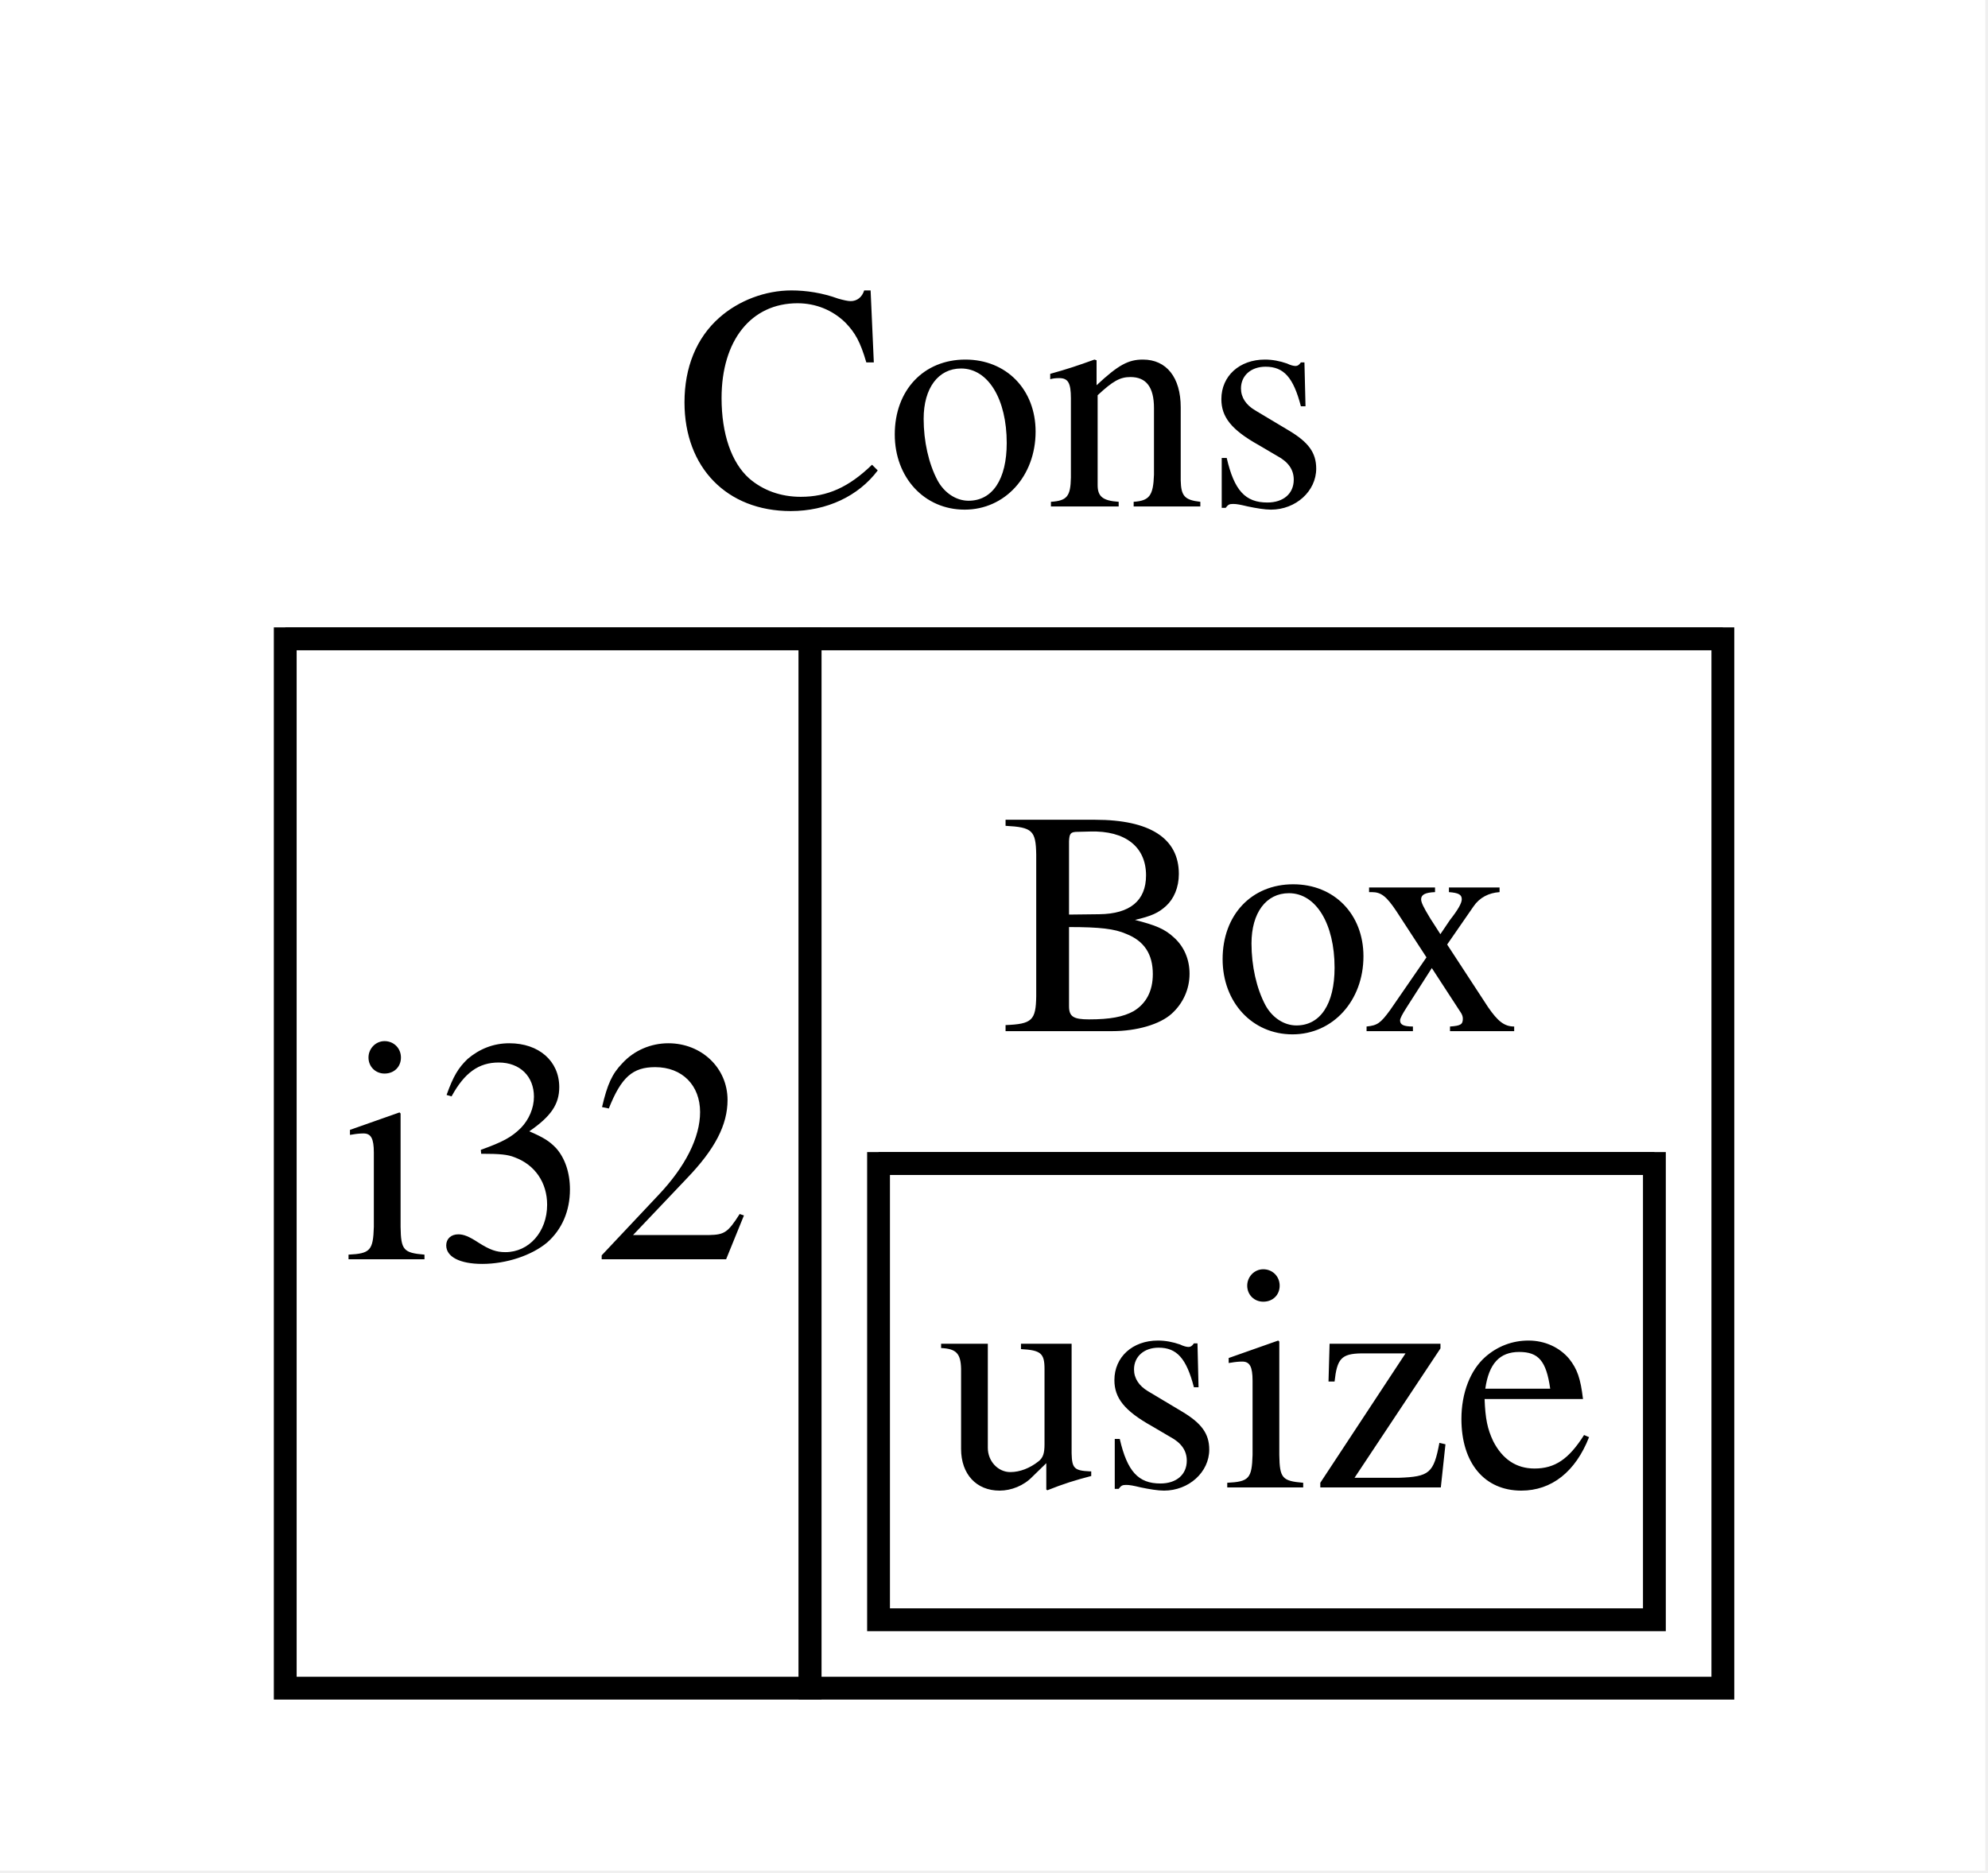
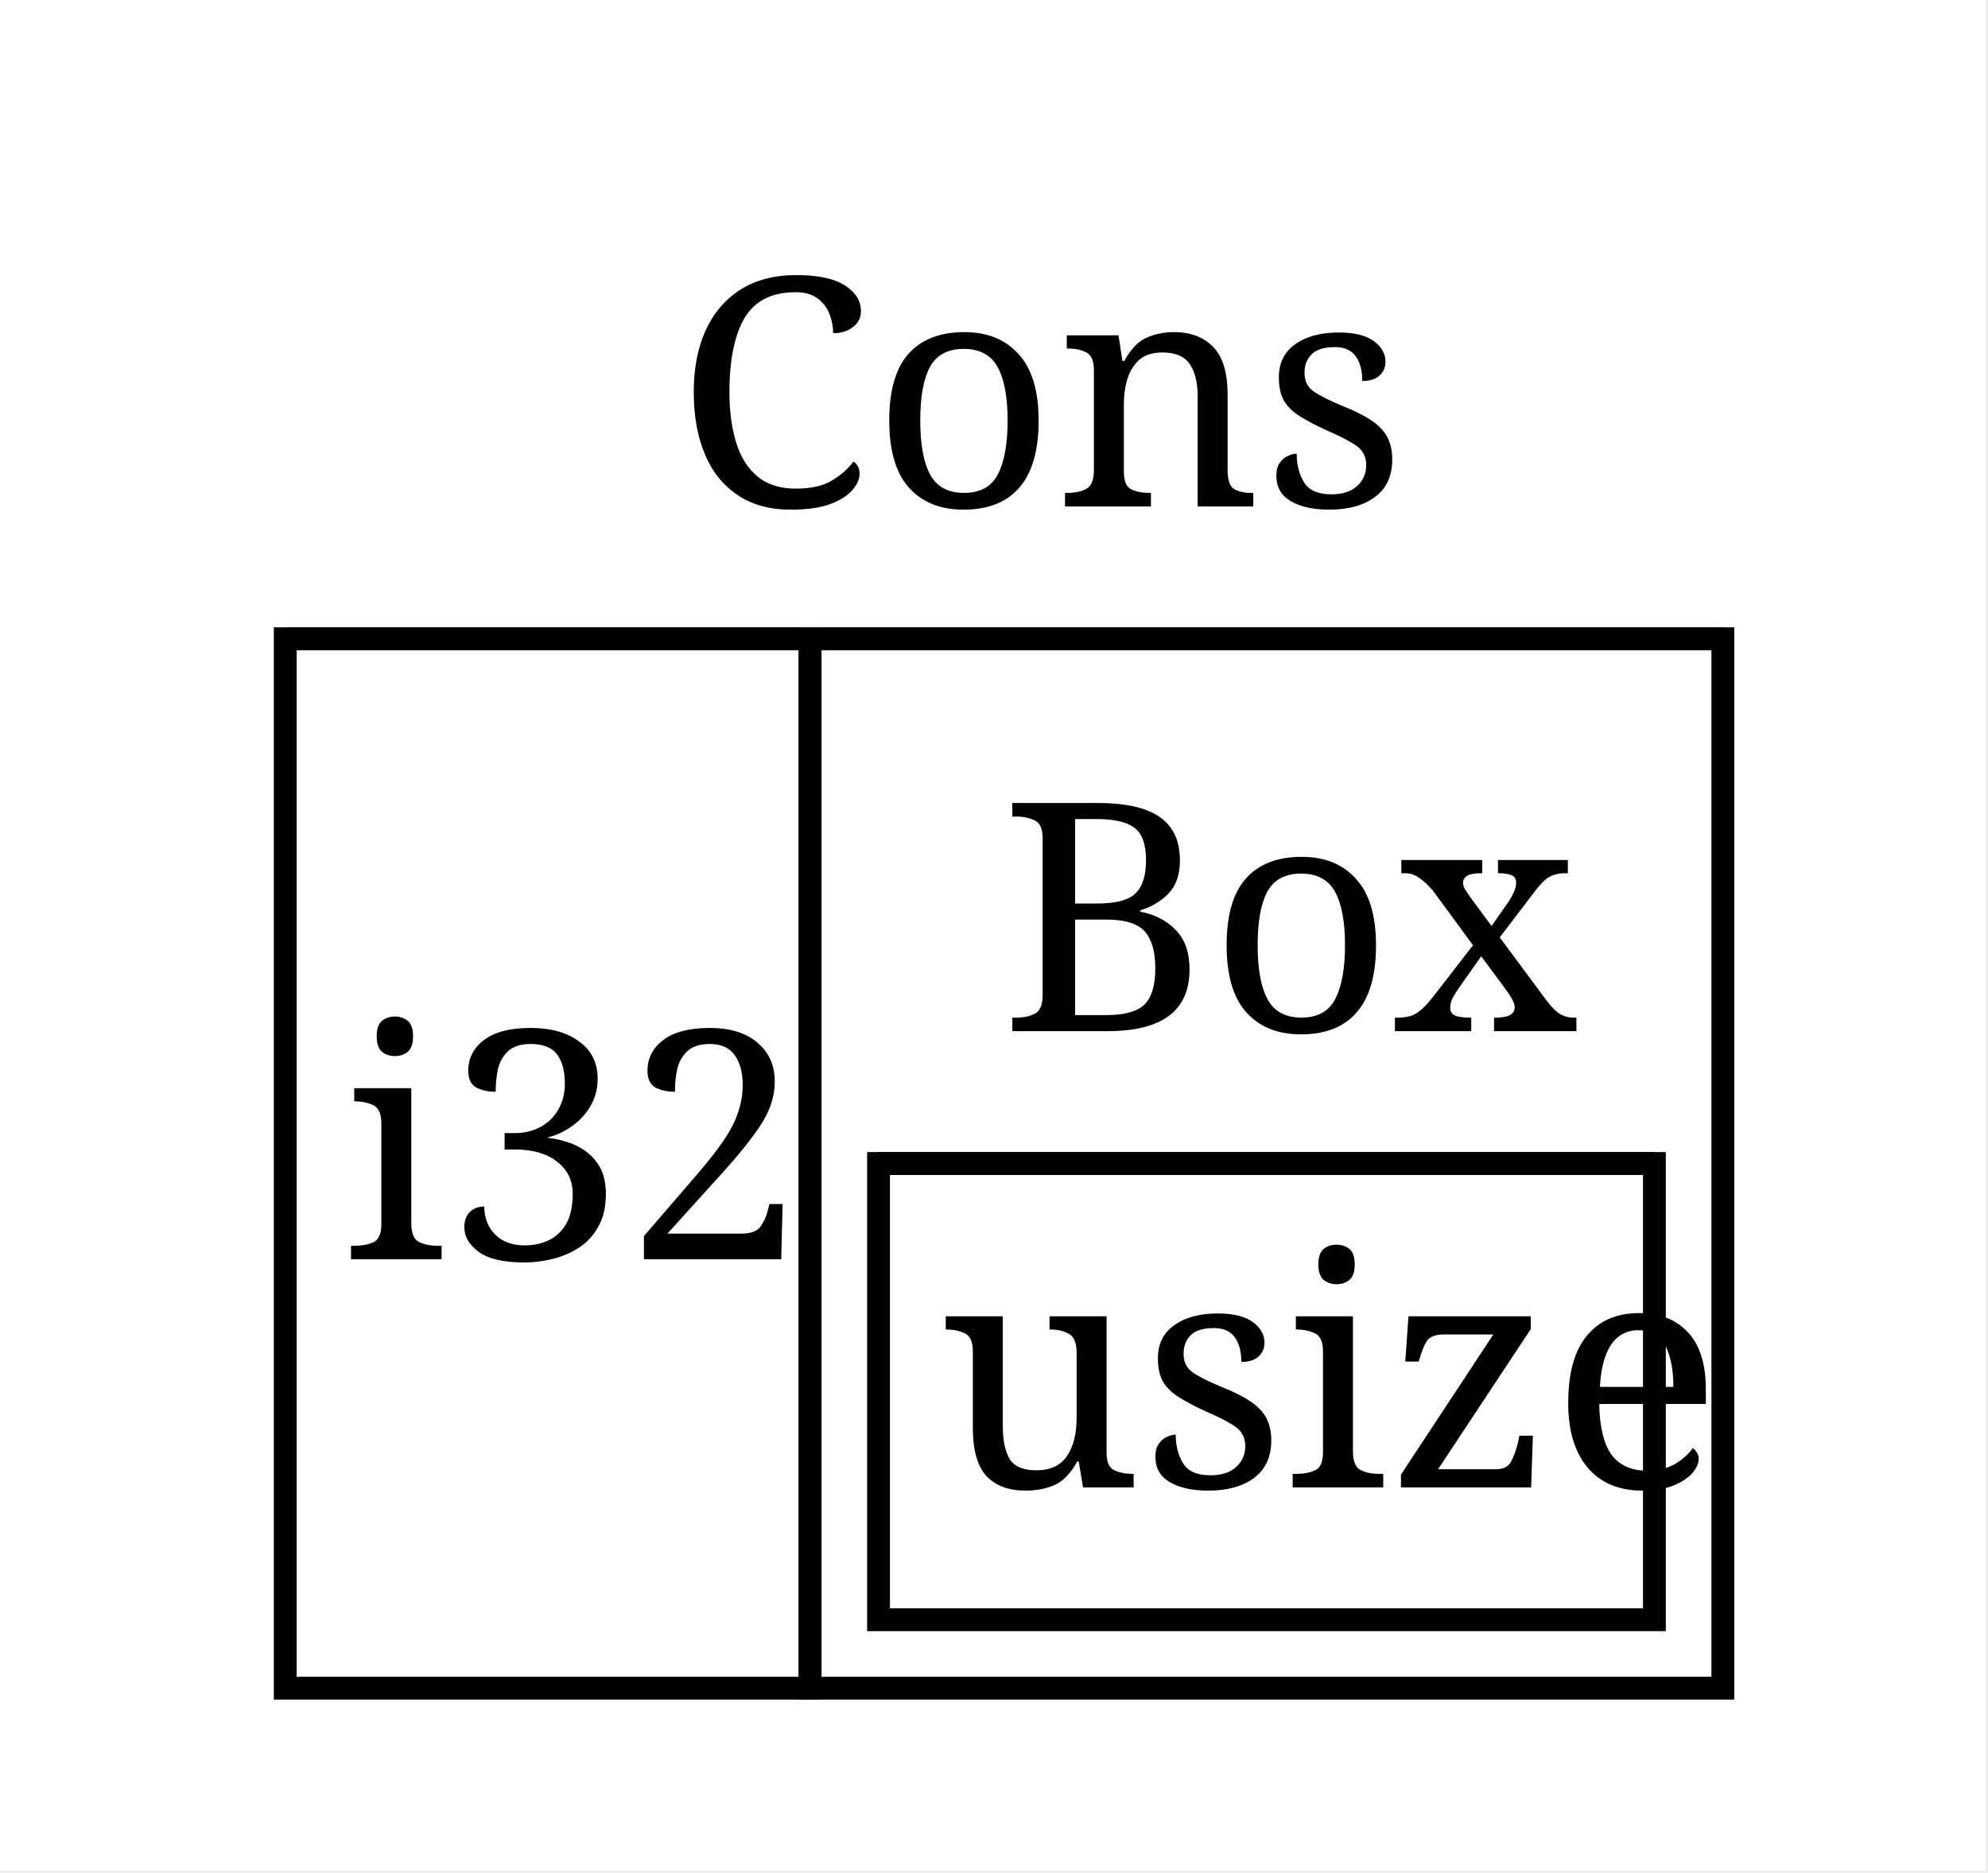
<svg xmlns="http://www.w3.org/2000/svg" width="250pt" viewBox="0.00 0.00 363.00 342.00">
  <g id="graph0" class="graph" transform="scale(4.1667 4.1667) rotate(0) translate(4 78)">
    <polygon fill="#ffffff" stroke="transparent" points="-4,4 -4,-78 83,-78 83,4 -4,4" />
    <g id="node1" class="node">
      <polyline fill="none" stroke="#000000" points="8.5,-50 71.5,-50 " />
-       <text text-anchor="start" x="25.607" y="-55.8" font-family="Times,serif" font-size="14.00" fill="#000000">Cons</text>
+       <text text-anchor="start" x="25.607" y="-55.8" font-family="serif" font-size="14.00" fill="#000000">Cons</text>
      <polygon fill="none" stroke="#000000" points="8.5,-4 8.5,-50 31.5,-50 31.5,-4 8.5,-4" />
-       <text text-anchor="start" x="11.055" y="-22.8" font-family="Times,serif" font-size="14.00" fill="#000000">i32</text>
+       <text text-anchor="start" x="11.055" y="-22.8" font-family="serif" font-size="14.00" fill="#000000">i32</text>
      <polygon fill="none" stroke="#000000" points="31.5,-4 31.5,-50 71.5,-50 71.5,-4 31.5,-4" />
      <polyline fill="none" stroke="#000000" points="34.5,-27 68.5,-27 " />
-       <text text-anchor="start" x="39.831" y="-32.8" font-family="Times,serif" font-size="14.00" fill="#000000">Box</text>
+       <text text-anchor="start" x="39.831" y="-32.8" font-family="serif" font-size="14.00" fill="#000000">Box</text>
      <polygon fill="none" stroke="#000000" points="34.5,-7 34.5,-27 68.5,-27 68.5,-7 34.5,-7" />
-       <text text-anchor="start" x="37.117" y="-12.8" font-family="Times,serif" font-size="14.00" fill="#000000">usize</text>
+       <text text-anchor="start" x="37.117" y="-12.8" font-family="serif" font-size="14.00" fill="#000000">usize</text>
    </g>
  </g>
</svg>
